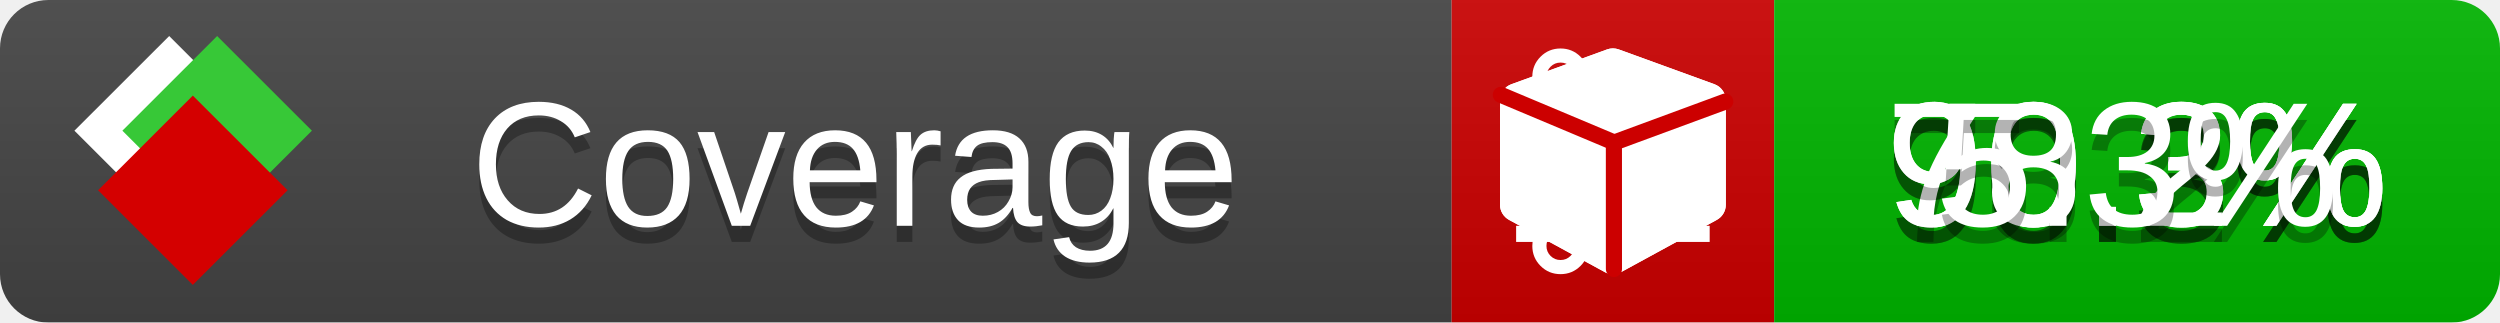
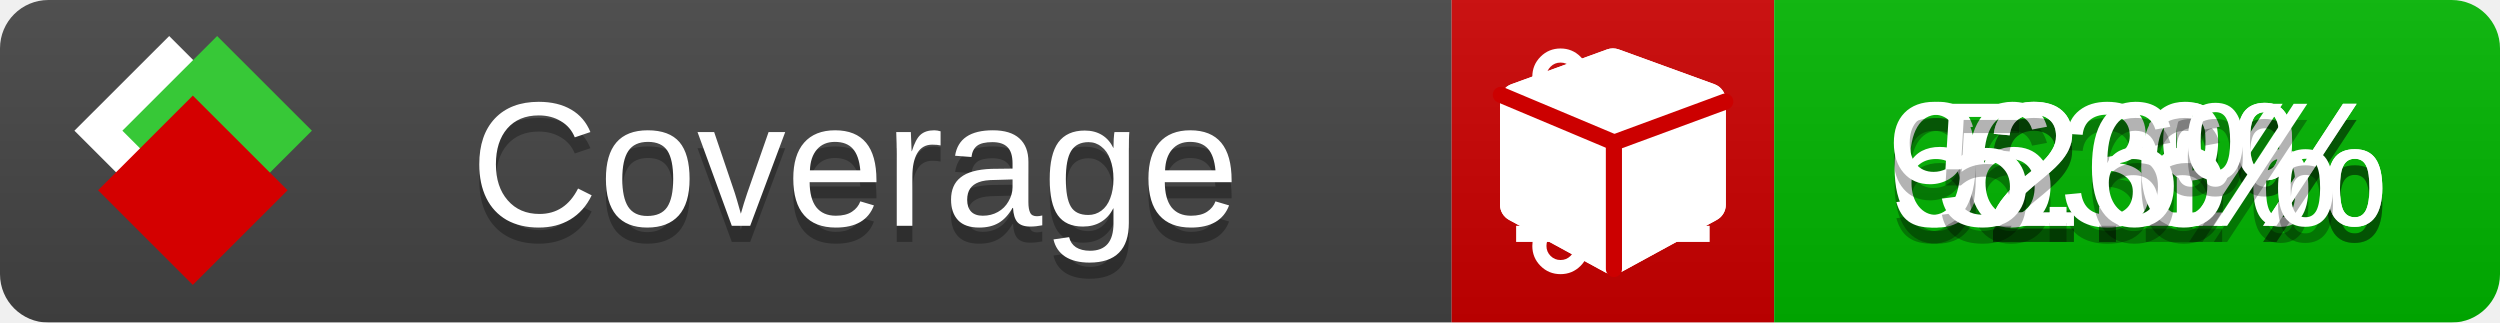
<svg xmlns="http://www.w3.org/2000/svg" xmlns:xlink="http://www.w3.org/1999/xlink" width="155" height="20">
  <style type="text/css">
          
            @keyframes fade1 {
                0% { visibility: visible; opacity: 1; }
               23% { visibility: visible; opacity: 1; }
               25% { visibility: hidden; opacity: 0; }
               48% { visibility: hidden; opacity: 0; }
               50% { visibility: hidden; opacity: 0; }
               73% { visibility: hidden; opacity: 0; }
               75% { visibility: hidden; opacity: 0; }
               98% { visibility: hidden; opacity: 0; }
              100% { visibility: visible; opacity: 1; }
            }
            @keyframes fade2 {
                0% { visibility: hidden; opacity: 0; }
               23% { visibility: hidden; opacity: 0; }
               25% { visibility: visible; opacity: 1; }
               48% { visibility: visible; opacity: 1; }
               50% { visibility: hidden; opacity: 0; }
               73% { visibility: hidden; opacity: 0; }
               75% { visibility: hidden; opacity: 0; }
               98% { visibility: hidden; opacity: 0; }
              100% { visibility: hidden; opacity: 0; }
            }
            @keyframes fade3 {
                0% { visibility: hidden; opacity: 0; }
               23% { visibility: hidden; opacity: 0; }
               25% { visibility: hidden; opacity: 0; }
               48% { visibility: hidden; opacity: 0; }
               50% { visibility: visible; opacity: 1; }
               73% { visibility: visible; opacity: 1; }
               75% { visibility: hidden; opacity: 0; }
               98% { visibility: hidden; opacity: 0; }
              100% { visibility: hidden; opacity: 0; }
            }
            @keyframes fade4 {
                0% { visibility: hidden; opacity: 0; }
               23% { visibility: hidden; opacity: 0; }
               25% { visibility: hidden; opacity: 0; }
               48% { visibility: hidden; opacity: 0; }
               50% { visibility: hidden; opacity: 0; }
               73% { visibility: hidden; opacity: 0; }
               75% { visibility: visible; opacity: 1; }
               98% { visibility: visible; opacity: 1; }
              100% { visibility: hidden; opacity: 0; }
            }
            .linecoverage {
                animation-duration: 15s;
                animation-name: fade1;
                animation-iteration-count: infinite;
            }
            .branchcoverage {
                animation-duration: 15s;
                animation-name: fade2;
                animation-iteration-count: infinite;
            }
            .methodcoverage {
                animation-duration: 15s;
                animation-name: fade3;
                animation-iteration-count: infinite;
            }
            .fullmethodcoverage {
                animation-duration: 15s;
                animation-name: fade4;
                animation-iteration-count: infinite;
            }
          
    </style>
  <defs>
    <linearGradient id="gradient" x2="0" y2="100%">
      <stop offset="0" stop-color="#bbb" stop-opacity=".1" />
      <stop offset="1" stop-opacity=".1" />
    </linearGradient>
    <linearGradient id="c">
      <stop offset="0" stop-color="#d40000" />
      <stop offset="1" stop-color="#ff2a2a" />
    </linearGradient>
    <linearGradient id="a">
      <stop offset="0" stop-color="#e0e0de" />
      <stop offset="1" stop-color="#fff" />
    </linearGradient>
    <linearGradient id="b">
      <stop offset="0" stop-color="#37c837" />
      <stop offset="1" stop-color="#217821" />
    </linearGradient>
    <linearGradient xlink:href="#a" id="e" x1="106.44" x2="69.96" y1="-11.96" y2="-46.84" gradientTransform="matrix(-.8426 -.00045 -.00045 -.8426 -94.27 -75.82)" gradientUnits="userSpaceOnUse" />
    <linearGradient xlink:href="#b" id="f" x1="56.19" x2="77.97" y1="-23.45" y2="10.62" gradientTransform="matrix(.8426 .00045 .00045 .8426 94.27 75.82)" gradientUnits="userSpaceOnUse" />
    <linearGradient xlink:href="#c" id="g" x1="79.98" x2="132.9" y1="10.79" y2="10.79" gradientTransform="matrix(.8426 .00045 .00045 .8426 94.27 75.82)" gradientUnits="userSpaceOnUse" />
    <mask id="mask">
      <rect width="155" height="20" rx="3" fill="#fff" />
    </mask>
    <g id="icon" transform="matrix(.04486 0 0 .04481 -.48 -.63)">
      <rect width="52.92" height="52.92" x="-109.72" y="-27.13" fill="url(#e)" transform="rotate(-135)" />
      <rect width="52.92" height="52.92" x="70.19" y="-39.18" fill="url(#f)" transform="rotate(45)" />
      <rect width="52.92" height="52.92" x="80.05" y="-15.74" fill="url(#g)" transform="rotate(45)" />
    </g>
  </defs>
  <g mask="url(#mask)">
    <rect x="0" y="0" width="90" height="20" fill="#444" />
    <rect x="90" y="0" width="20" height="20" fill="#c00" />
    <rect x="110" y="0" width="45" height="20" fill="#00B600" />
    <rect x="0" y="0" width="155" height="20" fill="url(#gradient)" />
  </g>
  <g>
    <path class="linecoverage" stroke="#fff" d="M94 6.5 h12 M94 10.5 h12 M94 14.5 h12" />
    <path class="branchcoverage" fill="#fff" d="m 97.628,15.247 q 0,-0.364 -0.255,-0.619 -0.255,-0.255 -0.619,-0.255 -0.364,0 -0.619,0.255 -0.255,0.255 -0.255,0.619 0,0.364 0.255,0.619 0.255,0.255 0.619,0.255 0.364,0 0.619,-0.255 0.255,-0.255 0.255,-0.619 z m 0,-10.493 q 0,-0.364 -0.255,-0.619 -0.255,-0.255 -0.619,-0.255 -0.364,0 -0.619,0.255 -0.255,0.255 -0.255,0.619 0,0.364 0.255,0.619 0.255,0.255 0.619,0.255 0.364,0 0.619,-0.255 0.255,-0.255 0.255,-0.619 z m 5.83,1.166 q 0,-0.364 -0.255,-0.619 -0.255,-0.255 -0.619,-0.255 -0.364,0 -0.619,0.255 -0.255,0.255 -0.255,0.619 0,0.364 0.255,0.619 0.255,0.255 0.619,0.255 0.364,0 0.619,-0.255 0.255,-0.255 0.255,-0.619 z m 0.874,0 q 0,0.474 -0.237,0.879 -0.237,0.405 -0.638,0.633 -0.018,2.614 -2.059,3.771 -0.619,0.346 -1.849,0.738 -1.166,0.364 -1.544,0.647 -0.378,0.282 -0.378,0.911 l 0,0.237 q 0.401,0.228 0.638,0.633 0.237,0.405 0.237,0.879 0,0.729 -0.51,1.239 -0.51,0.51 -1.239,0.51 -0.729,0 -1.239,-0.51 -0.51,-0.51 -0.51,-1.239 0,-0.474 0.237,-0.879 0.237,-0.405 0.638,-0.633 l 0,-7.469 q -0.401,-0.228 -0.638,-0.633 -0.237,-0.405 -0.237,-0.879 0,-0.729 0.51,-1.239 0.51,-0.51 1.239,-0.51 0.729,0 1.239,0.51 0.51,0.51 0.51,1.239 0,0.474 -0.237,0.879 -0.237,0.405 -0.638,0.633 l 0,4.527 q 0.492,-0.237 1.403,-0.519 0.501,-0.155 0.797,-0.269 0.296,-0.114 0.642,-0.282 0.346,-0.169 0.537,-0.36 0.191,-0.191 0.369,-0.465 0.178,-0.273 0.255,-0.633 0.077,-0.36 0.077,-0.833 -0.401,-0.228 -0.638,-0.633 -0.237,-0.405 -0.237,-0.879 0,-0.729 0.51,-1.239 0.51,-0.51 1.239,-0.51 0.729,0 1.239,0.51 0.51,0.51 0.51,1.239 z" />
    <path class="methodcoverage" fill="#fff" d="m 100.538,15.629 5.385,-2.936 v -5.351 l -5.385,1.96 z M 100,8.351 105.873,6.214 100,4.077 94.127,6.214 Z m 7,-2.12 v 6.462 q 0,0.294 -0.151,0.547 -0.151,0.252 -0.412,0.395 l -5.923,3.231 q -0.236,0.135 -0.513,0.135 -0.278,0 -0.513,-0.135 l -5.923,-3.231 Q 93.303,13.492 93.151,13.239 93,12.987 93,12.692 v -6.462 q 0,-0.337 0.194,-0.614 0.194,-0.278 0.513,-0.395 l 5.923,-2.154 q 0.185,-0.067 0.37,-0.067 0.185,0 0.37,0.067 l 5.923,2.154 q 0.32,0.118 0.513,0.395 Q 107,5.894 107,6.231 Z" />
    <path class="fullmethodcoverage" fill="#fff" d="m 107,6.231 v 6.462 c 0,0.196 -0.051,0.379 -0.151,0.547 -0.101,0.168 -0.238,0.3 -0.412,0.395 l -5.923,3.231 c -0.157,0.09 -0.328,0.135 -0.513,0.135 -0.185,0 -0.356,-0.045 -0.513,-0.135 l -5.923,-3.231 C 93.39,13.539 93.252,13.407 93.151,13.239 93.05,13.071 93,12.889 93,12.692 v -6.462 c 0,-0.224 0.065,-0.429 0.194,-0.614 0.129,-0.185 0.3,-0.317 0.513,-0.395 l 5.923,-2.154 c 0.123,-0.045 0.247,-0.067 0.37,-0.067 0.123,0 0.247,0.022 0.37,0.067 l 5.923,2.154 c 0.213,0.079 0.384,0.21 0.513,0.395 0.129,0.185 0.194,0.39 0.194,0.614 z" />
    <path class="fullmethodcoverage" style="fill:none;stroke:#cc0000;stroke-width:1;stroke-linecap:round;stroke-dasharray:none;stroke-opacity:1" d="m 100.064,16.677 -0.002,-7.833 6.906,-2.547" />
    <path class="fullmethodcoverage" style="fill:none;stroke:#cc0000;stroke-width:1;stroke-linecap:round;stroke-dasharray:none;stroke-opacity:1" d="M 99.914,8.765 93.052,5.882" />
  </g>
  <g fill="#fff" text-anchor="middle" font-family="Verdana,Arial,Geneva,sans-serif" font-size="11">
    <a xlink:href="https://github.com/danielpalme/ReportGenerator" target="_top">
      <use xlink:href="#icon" transform="translate(3,1) scale(3.5)" />
    </a>
    <text x="53" y="15" fill="#010101" fill-opacity=".3">Coverage</text>
    <text x="53" y="14" fill="#fff">Coverage</text>
-     <text class="linecoverage" x="132.5" y="15" fill="#010101" fill-opacity=".3">90.3%</text>
-     <text class="linecoverage" x="132.5" y="14">90.3%</text>
-     <text class="branchcoverage" x="132.5" y="15" fill="#010101" fill-opacity=".3">70.3%</text>
-     <text class="branchcoverage" x="132.5" y="14">70.3%</text>
-     <text class="methodcoverage" x="132.5" y="15" fill="#010101" fill-opacity=".3">98.2%</text>
-     <text class="methodcoverage" x="132.5" y="14">98.2%</text>
-     <text class="fullmethodcoverage" x="132.5" y="15" fill="#010101" fill-opacity=".3">5.3%</text>
-     <text class="fullmethodcoverage" x="132.5" y="14">5.3%</text>
+     <text class="linecoverage" x="132.5" y="15" fill="#010101" fill-opacity=".3">62.1%</text>
+     <text class="linecoverage" x="132.5" y="14">62.1%</text>
+     <text class="branchcoverage" x="132.5" y="15" fill="#010101" fill-opacity=".3">63%</text>
+     <text class="branchcoverage" x="132.5" y="14">63%</text>
+     <text class="methodcoverage" x="132.5" y="15" fill="#010101" fill-opacity=".3">92.6%</text>
+     <text class="methodcoverage" x="132.5" y="14">92.6%</text>
+     <text class="fullmethodcoverage" x="132.5" y="15" fill="#010101" fill-opacity=".3">5.6%</text>
+     <text class="fullmethodcoverage" x="132.5" y="14">5.6%</text>
  </g>
  <g>
    <rect class="linecoverage" x="90" y="0" width="65" height="20" fill-opacity="0" />
    <rect class="branchcoverage" x="90" y="0" width="65" height="20" fill-opacity="0" />
    <rect class="methodcoverage" x="90" y="0" width="65" height="20" fill-opacity="0" />
    <rect class="fullmethodcoverage" x="90" y="0" width="65" height="20" fill-opacity="0" />
  </g>
</svg>
